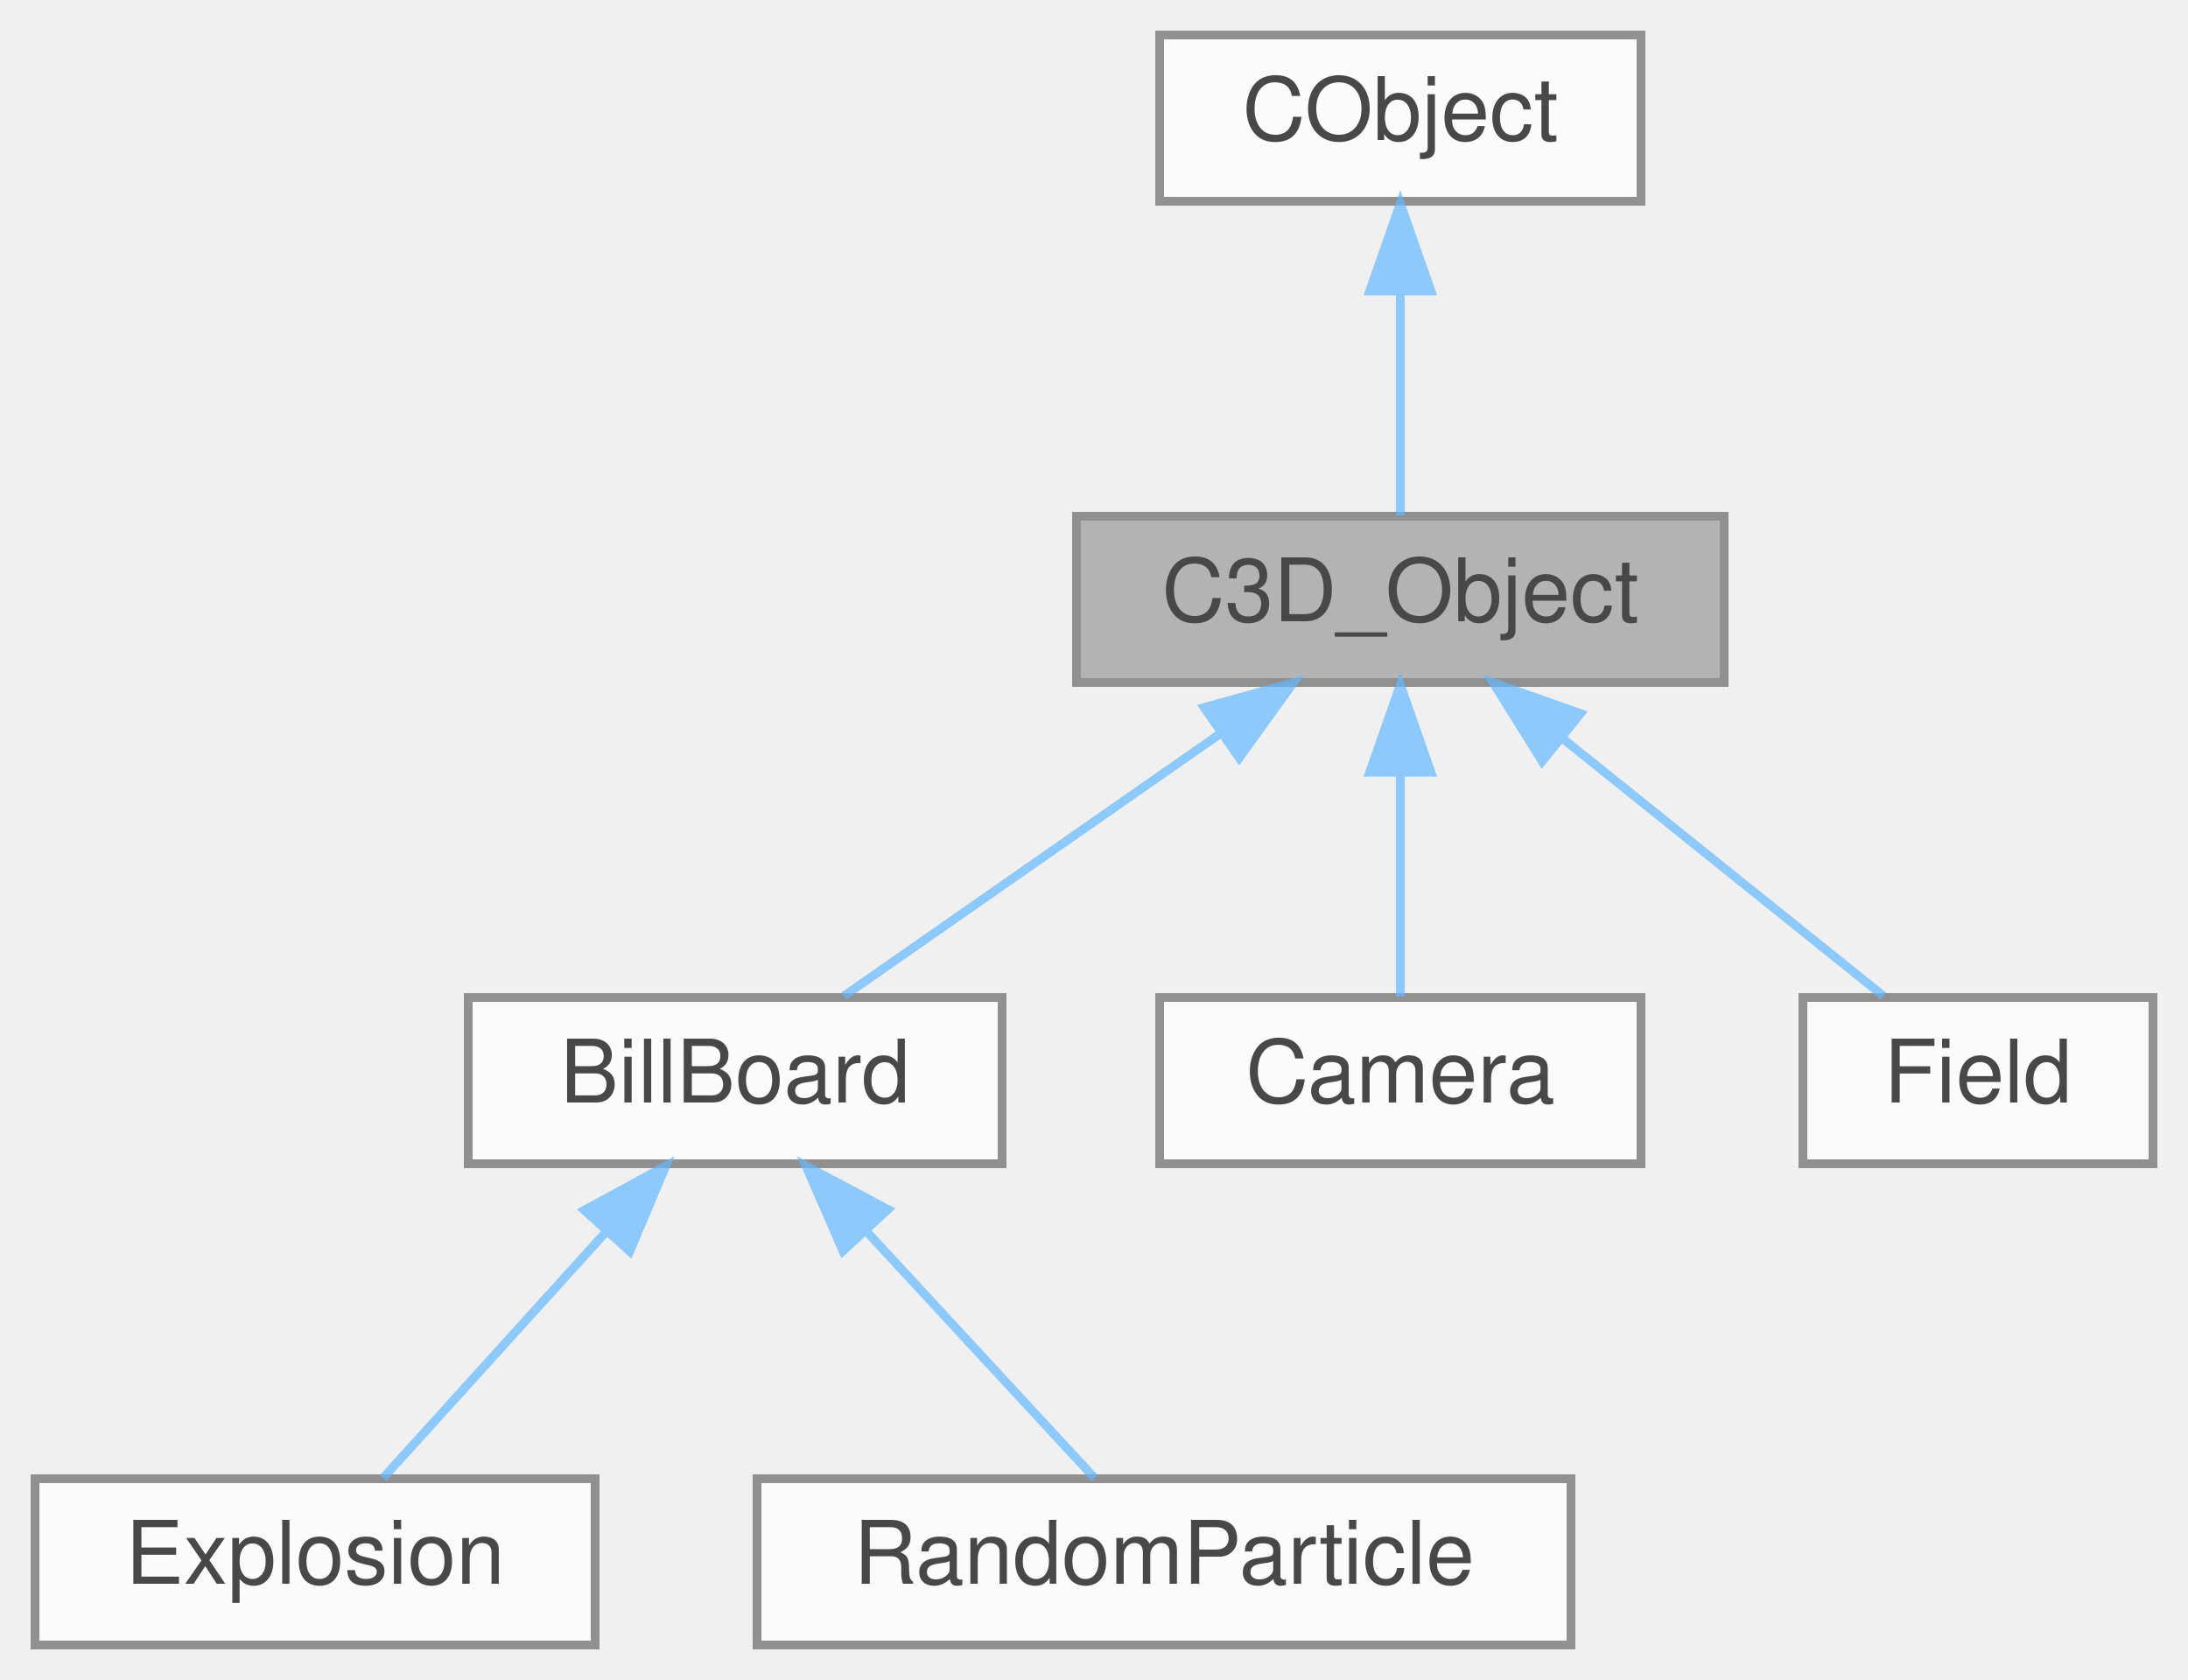
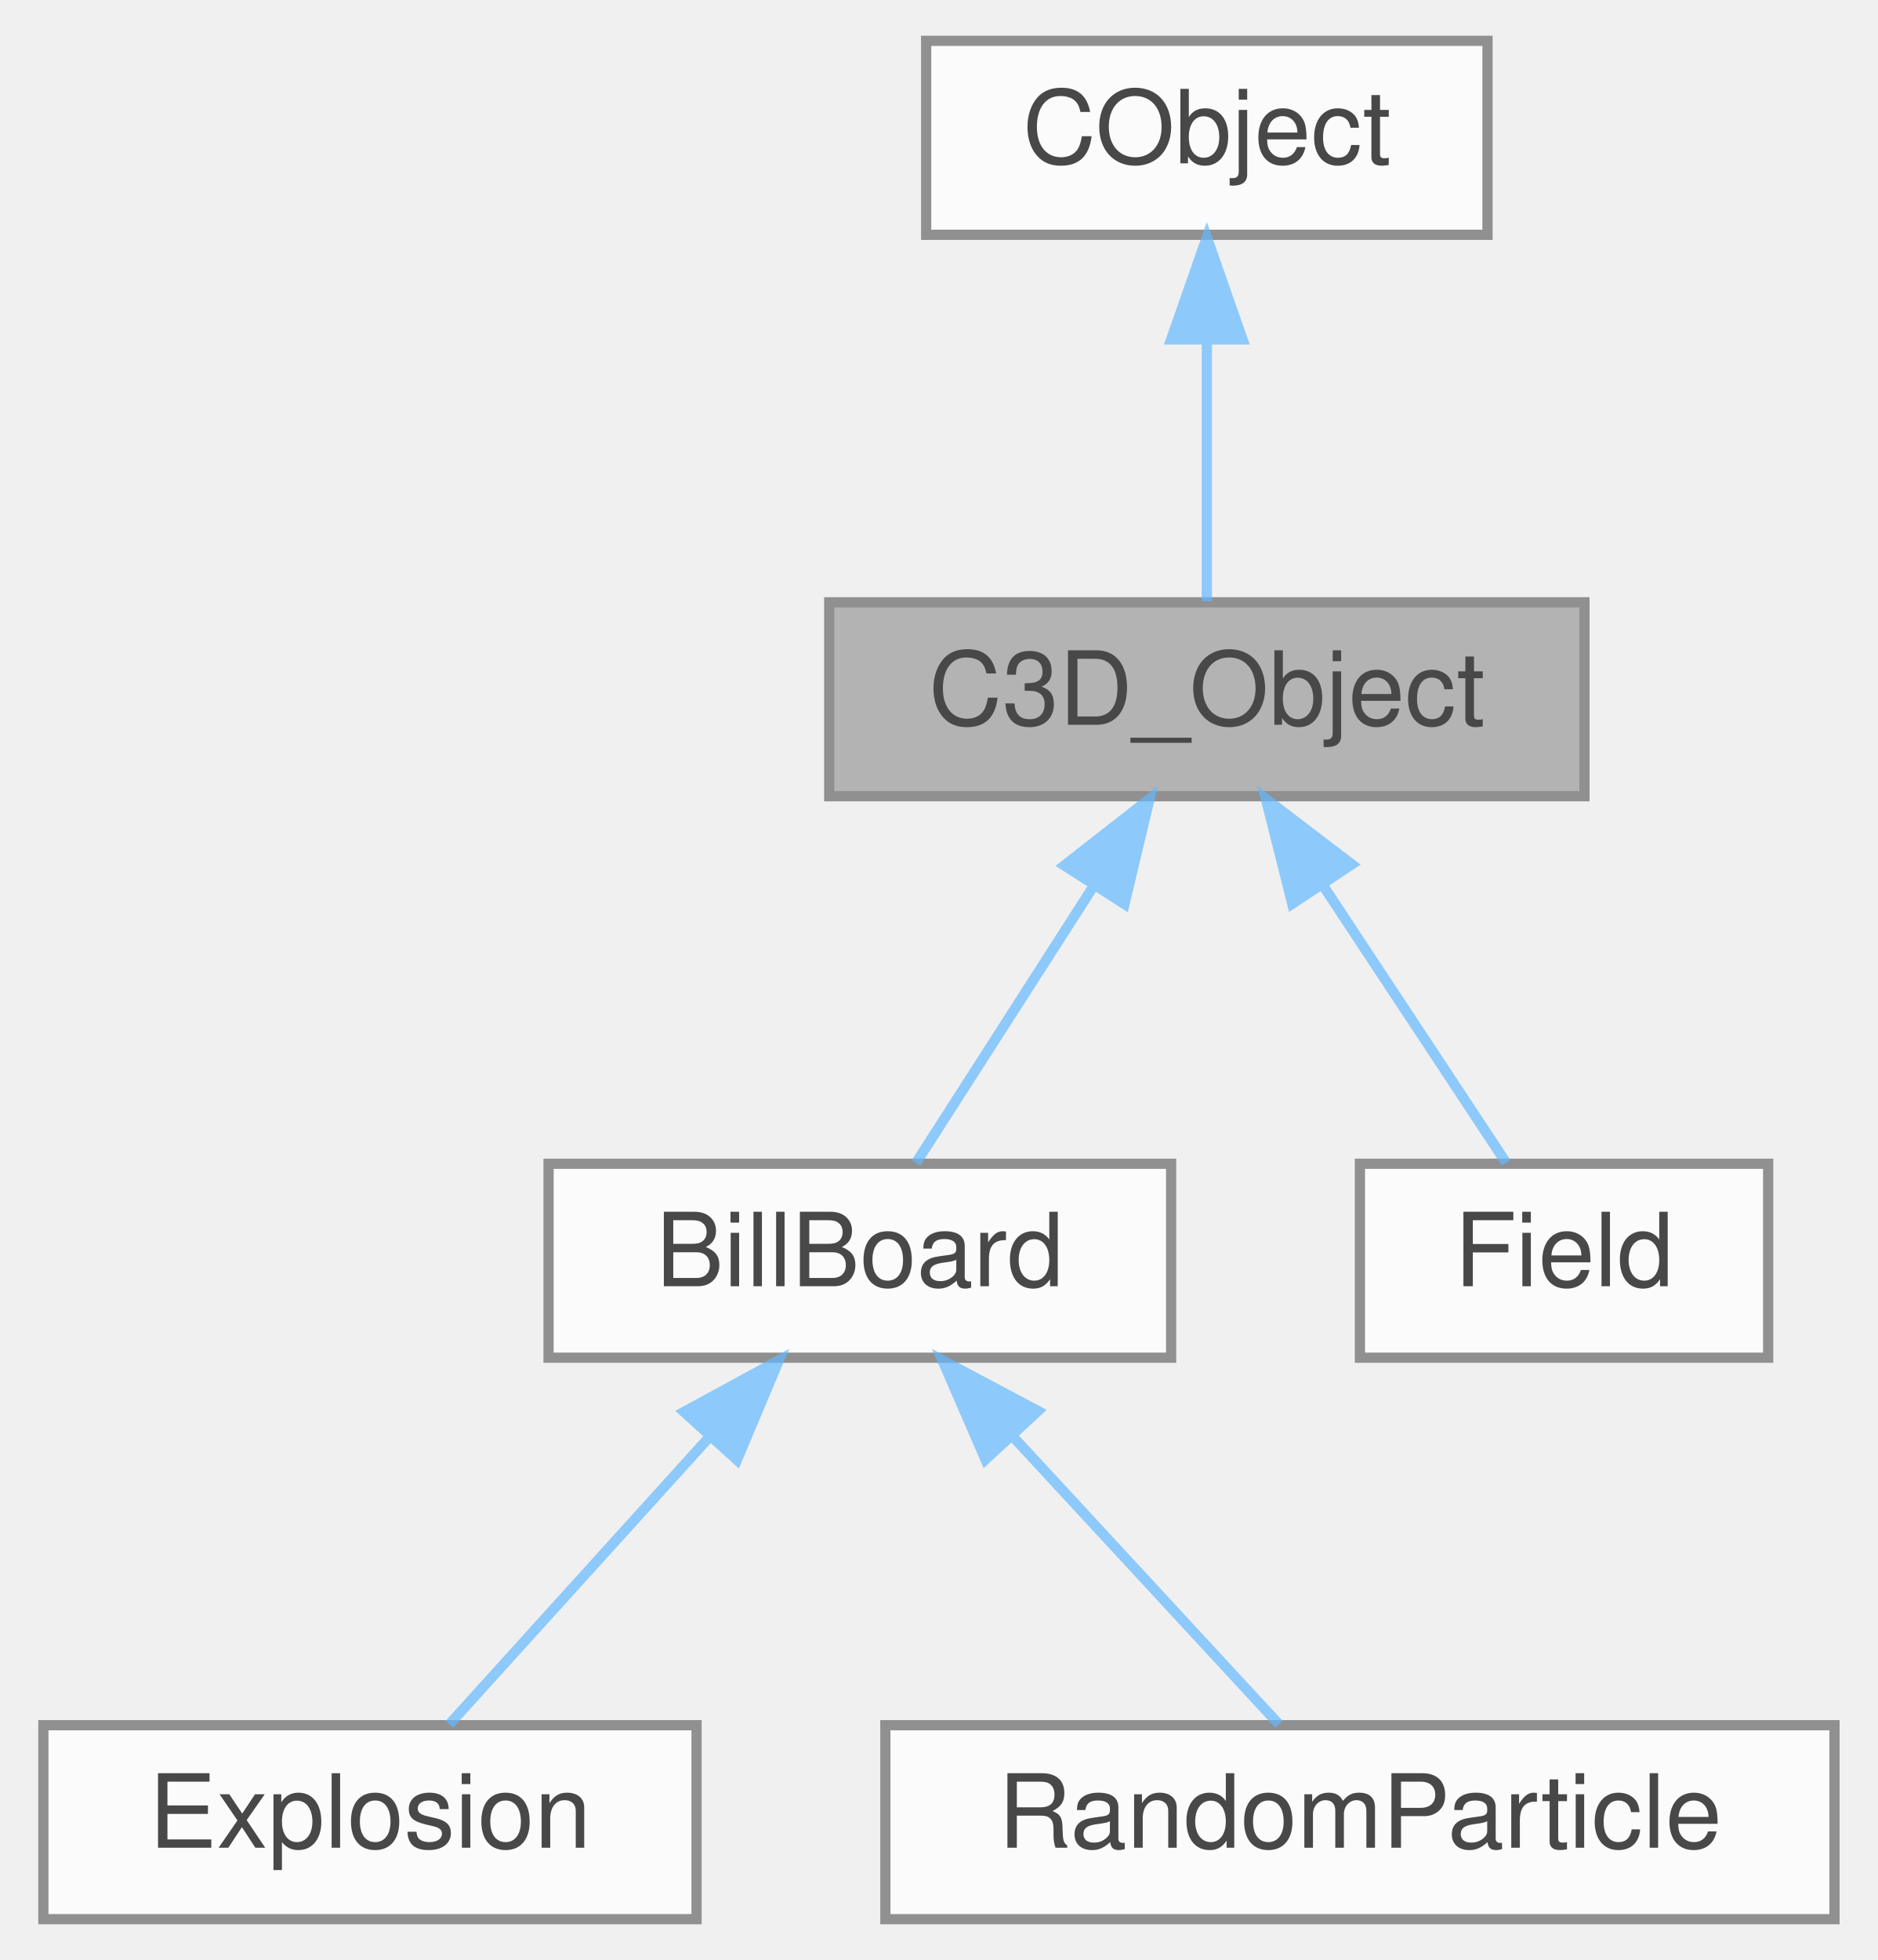
- <svg xmlns="http://www.w3.org/2000/svg" xmlns:xlink="http://www.w3.org/1999/xlink" width="250pt" height="192pt" viewBox="0.00 0.00 250.00 192.00">
+ <svg xmlns="http://www.w3.org/2000/svg" xmlns:xlink="http://www.w3.org/1999/xlink" width="184pt" height="192pt" viewBox="0.00 0.00 183.50 192.00">
  <svg id="main" version="1.1" xml:space="preserve">
    <style type="text/css">
.node, .edge {opacity: 0.7;}
.node.selected, .edge.selected {opacity: 1;}
.edge:hover path { stroke: red; }
.edge:hover polygon { stroke: red; fill: red; }
</style>
    <svg id="graph" class="graph">
      <g id="graph0" class="graph" transform="scale(1 1) rotate(0) translate(4 188)">
        <g id="Node000001" class="node">
          <g id="a_Node000001">
            <a xlink:title=" ">
-               <polygon fill="#999999" stroke="#666666" points="193,-129 119,-129 119,-110 193,-110 193,-129" />
-               <text text-anchor="middle" x="156" y="-117" font-family="Helvetica,sans-Serif" font-size="10.00">C3D_Object</text>
+               <polygon fill="#999999" stroke="#666666" points="151,-129 77,-129 77,-110 151,-110 151,-129" />
+               <text text-anchor="middle" x="114" y="-117" font-family="Helvetica,sans-Serif" font-size="10.00">C3D_Object</text>
            </a>
          </g>
        </g>
        <g id="Node000003" class="node">
          <g id="a_Node000003">
            <a xlink:href="classBillBoard.html" target="_top" xlink:title=" ">
              <polygon fill="white" stroke="#666666" points="110.5,-74 49.5,-74 49.5,-55 110.5,-55 110.5,-74" />
              <text text-anchor="middle" x="80" y="-62" font-family="Helvetica,sans-Serif" font-size="10.00">BillBoard</text>
            </a>
          </g>
        </g>
        <g id="edge2_Node000001_Node000003" class="edge">
          <g id="a_edge2_Node000001_Node000003">
            <a xlink:title=" ">
-               <path fill="none" stroke="#63b8ff" d="M135.42,-104.15C121.69,-94.57 104.07,-82.29 92.43,-74.17" />
-               <polygon fill="#63b8ff" stroke="#63b8ff" points="133.58,-107.14 143.79,-109.98 137.59,-101.39 133.58,-107.14" />
+               <path fill="none" stroke="#63b8ff" d="M102.84,-101.1C97.03,-92.04 90.18,-81.37 85.51,-74.09" />
+               <polygon fill="#63b8ff" stroke="#63b8ff" points="100.04,-103.22 108.39,-109.75 105.93,-99.44 100.04,-103.22" />
            </a>
          </g>
        </g>
        <g id="Node000006" class="node">
          <g id="a_Node000006">
-             <a xlink:href="classCamera.html" target="_top" xlink:title=" ">
-               <polygon fill="white" stroke="#666666" points="183.5,-74 128.5,-74 128.5,-55 183.5,-55 183.5,-74" />
-               <text text-anchor="middle" x="156" y="-62" font-family="Helvetica,sans-Serif" font-size="10.00">Camera</text>
+             <a xlink:href="classField.html" target="_top" xlink:title=" ">
+               <polygon fill="white" stroke="#666666" points="169,-74 129,-74 129,-55 169,-55 169,-74" />
+               <text text-anchor="middle" x="149" y="-62" font-family="Helvetica,sans-Serif" font-size="10.00">Field</text>
            </a>
          </g>
        </g>
        <g id="edge5_Node000001_Node000006" class="edge">
          <g id="a_edge5_Node000001_Node000006">
            <a xlink:title=" ">
-               <path fill="none" stroke="#63b8ff" d="M156,-99.66C156,-90.93 156,-80.99 156,-74.09" />
-               <polygon fill="#63b8ff" stroke="#63b8ff" points="152.5,-99.75 156,-109.75 159.5,-99.75 152.5,-99.75" />
-             </a>
-           </g>
-         </g>
-         <g id="Node000007" class="node">
-           <g id="a_Node000007">
-             <a xlink:href="classField.html" target="_top" xlink:title=" ">
-               <polygon fill="white" stroke="#666666" points="242,-74 202,-74 202,-55 242,-55 242,-74" />
-               <text text-anchor="middle" x="222" y="-62" font-family="Helvetica,sans-Serif" font-size="10.00">Field</text>
-             </a>
-           </g>
-         </g>
-         <g id="edge6_Node000001_Node000007" class="edge">
-           <g id="a_edge6_Node000001_Node000007">
-             <a xlink:title=" ">
-               <path fill="none" stroke="#63b8ff" d="M174.55,-103.6C186.38,-94.11 201.29,-82.13 211.2,-74.17" />
-               <polygon fill="#63b8ff" stroke="#63b8ff" points="172.21,-100.99 166.6,-109.98 176.59,-106.45 172.21,-100.99" />
+               <path fill="none" stroke="#63b8ff" d="M125.3,-101.39C131.32,-92.27 138.47,-81.45 143.33,-74.09" />
+               <polygon fill="#63b8ff" stroke="#63b8ff" points="122.37,-99.47 119.78,-109.75 128.21,-103.33 122.37,-99.47" />
            </a>
          </g>
        </g>
        <g id="Node000002" class="node">
          <g id="a_Node000002">
            <a xlink:href="classCObject.html" target="_top" xlink:title=" ">
-               <polygon fill="white" stroke="#666666" points="183.5,-184 128.5,-184 128.5,-165 183.5,-165 183.5,-184" />
-               <text text-anchor="middle" x="156" y="-172" font-family="Helvetica,sans-Serif" font-size="10.00">CObject</text>
+               <polygon fill="white" stroke="#666666" points="141.5,-184 86.5,-184 86.5,-165 141.5,-165 141.5,-184" />
+               <text text-anchor="middle" x="114" y="-172" font-family="Helvetica,sans-Serif" font-size="10.00">CObject</text>
            </a>
          </g>
        </g>
        <g id="edge1_Node000001_Node000002" class="edge">
          <g id="a_edge1_Node000001_Node000002">
            <a xlink:title=" ">
-               <path fill="none" stroke="#63b8ff" d="M156,-154.66C156,-145.93 156,-135.99 156,-129.09" />
-               <polygon fill="#63b8ff" stroke="#63b8ff" points="152.5,-154.75 156,-164.75 159.5,-154.75 152.5,-154.75" />
+               <path fill="none" stroke="#63b8ff" d="M114,-154.66C114,-145.93 114,-135.99 114,-129.09" />
+               <polygon fill="#63b8ff" stroke="#63b8ff" points="110.5,-154.75 114,-164.75 117.5,-154.75 110.5,-154.75" />
            </a>
          </g>
        </g>
        <g id="Node000004" class="node">
          <g id="a_Node000004">
            <a xlink:href="classExplosion.html" target="_top" xlink:title=" ">
              <polygon fill="white" stroke="#666666" points="64,-19 0,-19 0,0 64,0 64,-19" />
              <text text-anchor="middle" x="32" y="-7" font-family="Helvetica,sans-Serif" font-size="10.00">Explosion</text>
            </a>
          </g>
        </g>
        <g id="edge3_Node000003_Node000004" class="edge">
          <g id="a_edge3_Node000003_Node000004">
            <a xlink:title=" ">
              <path fill="none" stroke="#63b8ff" d="M65.27,-47.24C56.86,-37.95 46.65,-26.68 39.78,-19.09" />
              <polygon fill="#63b8ff" stroke="#63b8ff" points="62.77,-49.69 72.07,-54.75 67.96,-44.99 62.77,-49.69" />
            </a>
          </g>
        </g>
        <g id="Node000005" class="node">
          <g id="a_Node000005">
            <a xlink:href="classRandomParticle.html" target="_top" xlink:title=" ">
              <polygon fill="white" stroke="#666666" points="175.5,-19 82.5,-19 82.5,0 175.5,0 175.5,-19" />
              <text text-anchor="middle" x="129" y="-7" font-family="Helvetica,sans-Serif" font-size="10.00">RandomParticle</text>
            </a>
          </g>
        </g>
        <g id="edge4_Node000003_Node000005" class="edge">
          <g id="a_edge4_Node000003_Node000005">
            <a xlink:title=" ">
              <path fill="none" stroke="#63b8ff" d="M95.03,-47.24C103.62,-37.95 114.04,-26.68 121.06,-19.09" />
              <polygon fill="#63b8ff" stroke="#63b8ff" points="92.31,-45.03 88.09,-54.75 97.45,-49.78 92.31,-45.03" />
            </a>
          </g>
        </g>
      </g>
    </svg>
  </svg>
  <style type="text/css">

[data-mouse-over-selected='false'] { opacity: 0.7; }
[data-mouse-over-selected='true']  { opacity: 1.0; }

</style>
</svg>
